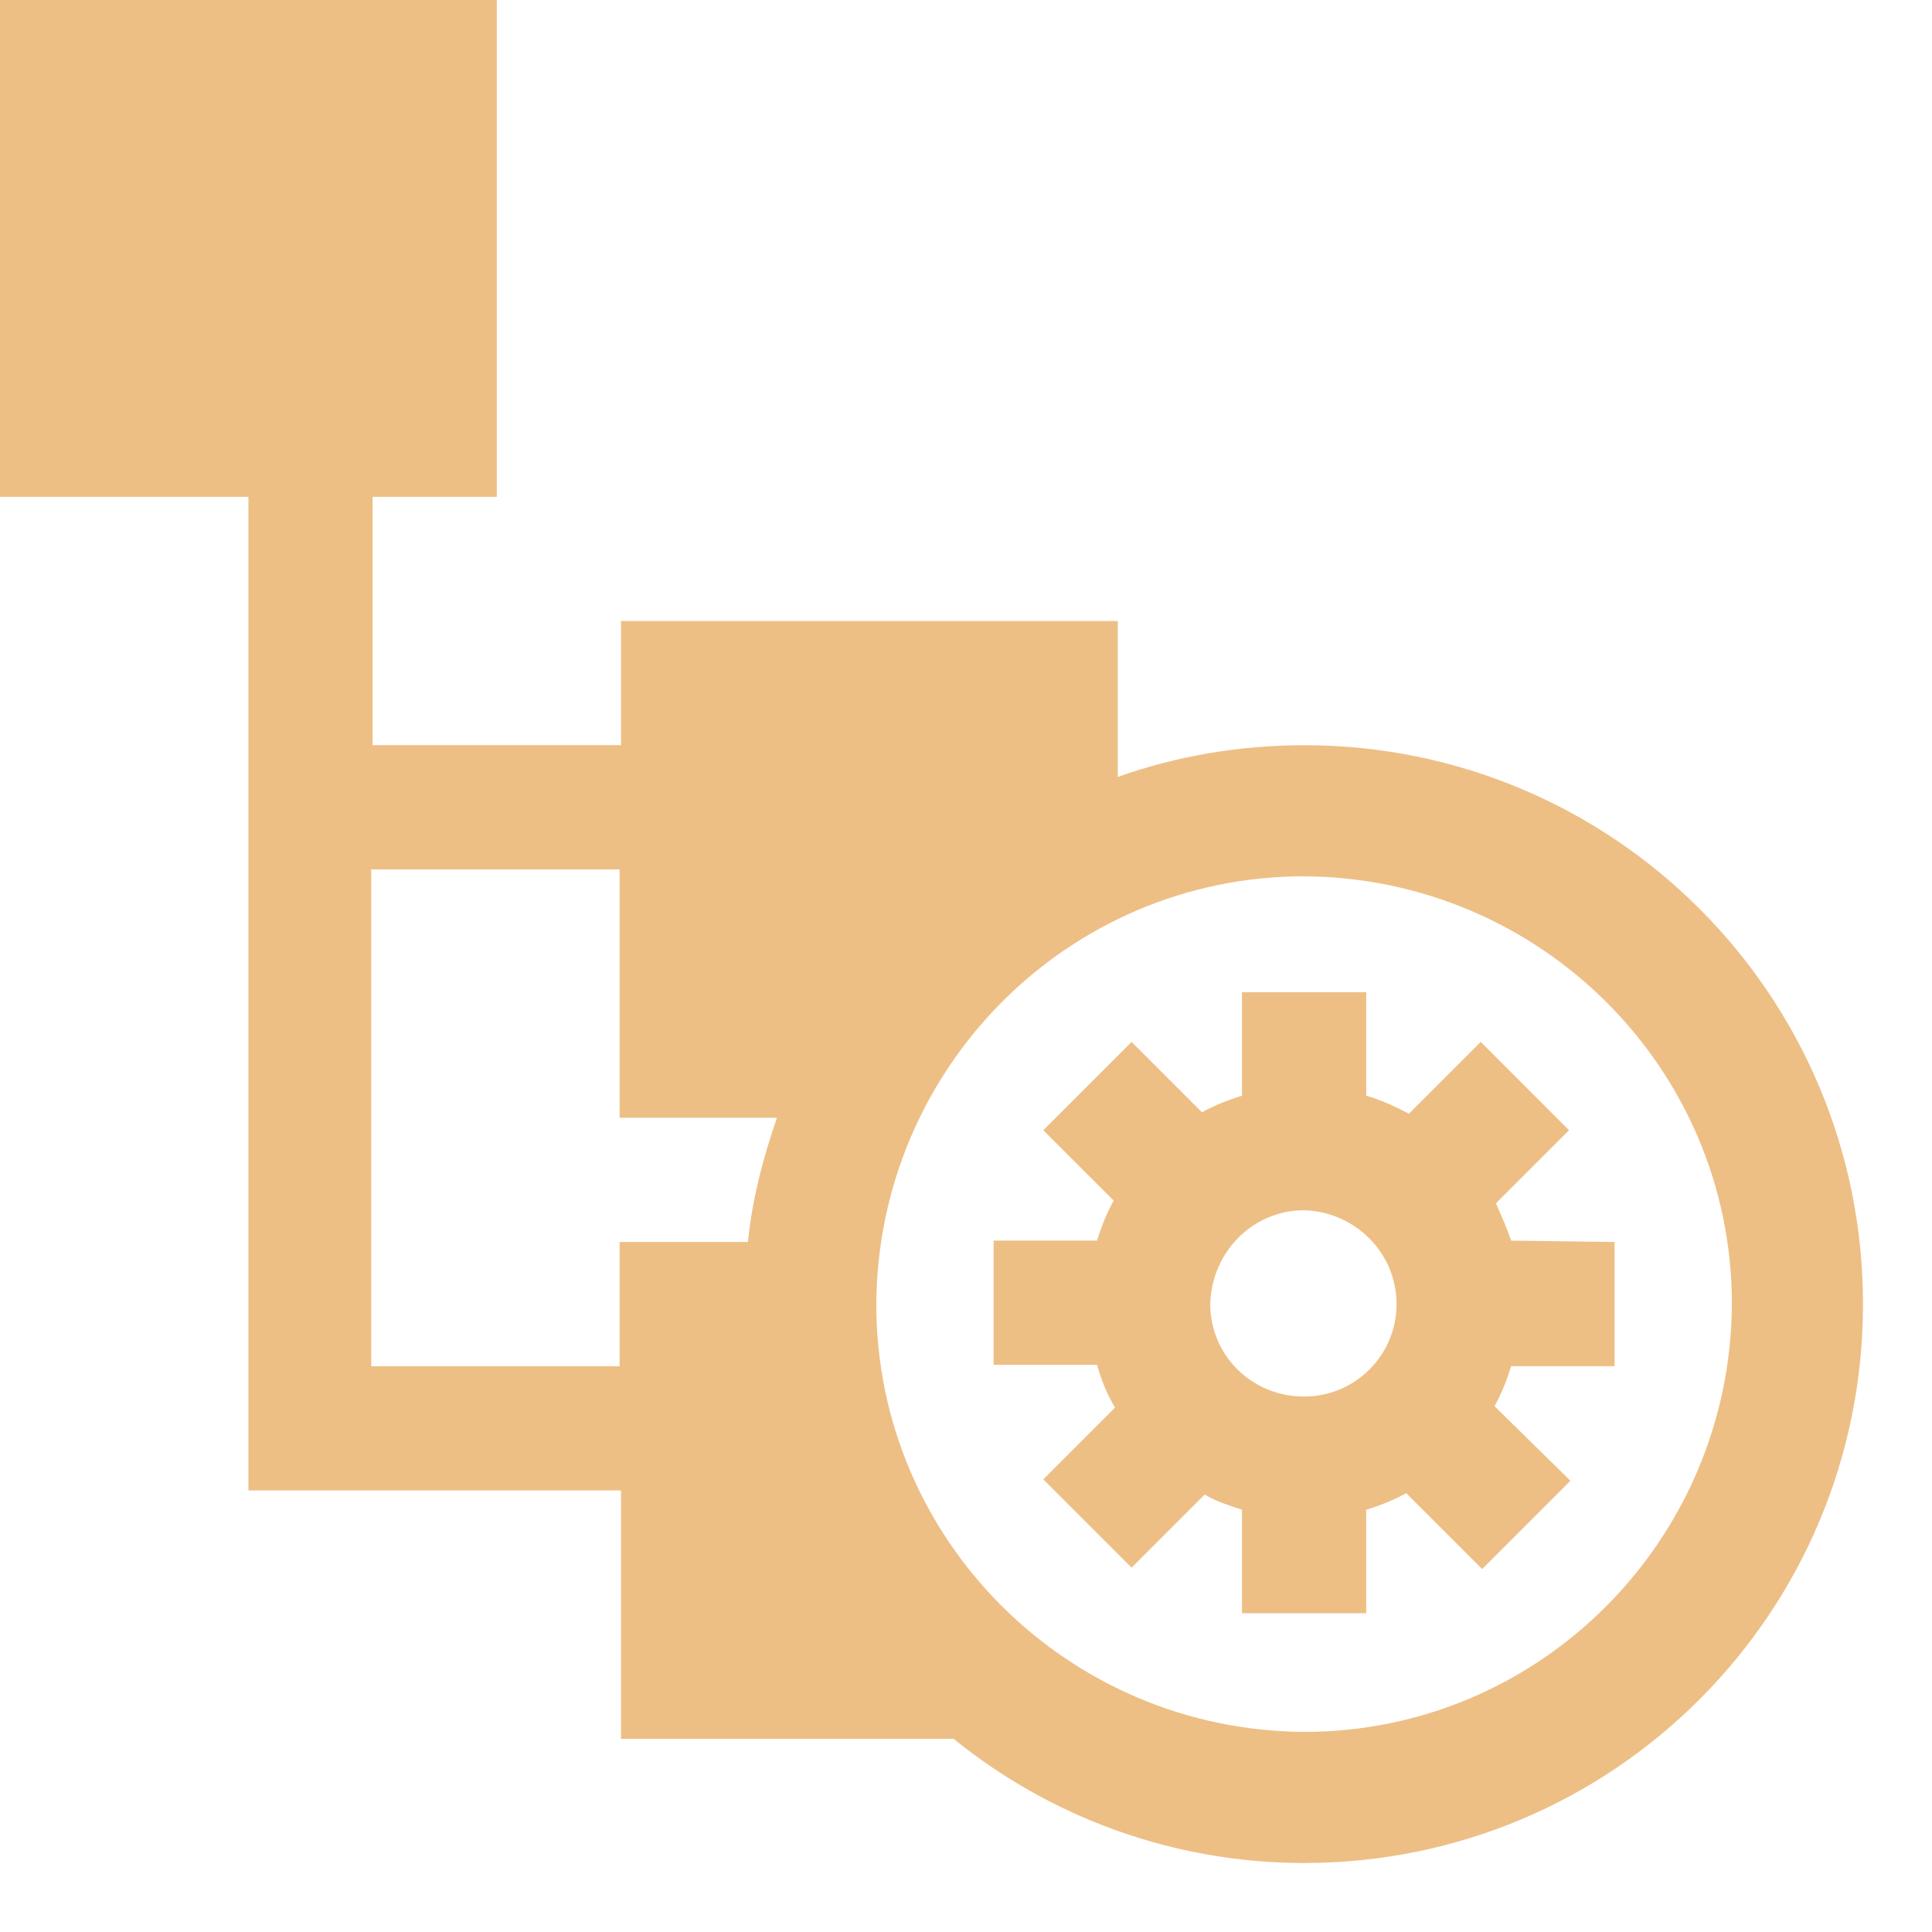
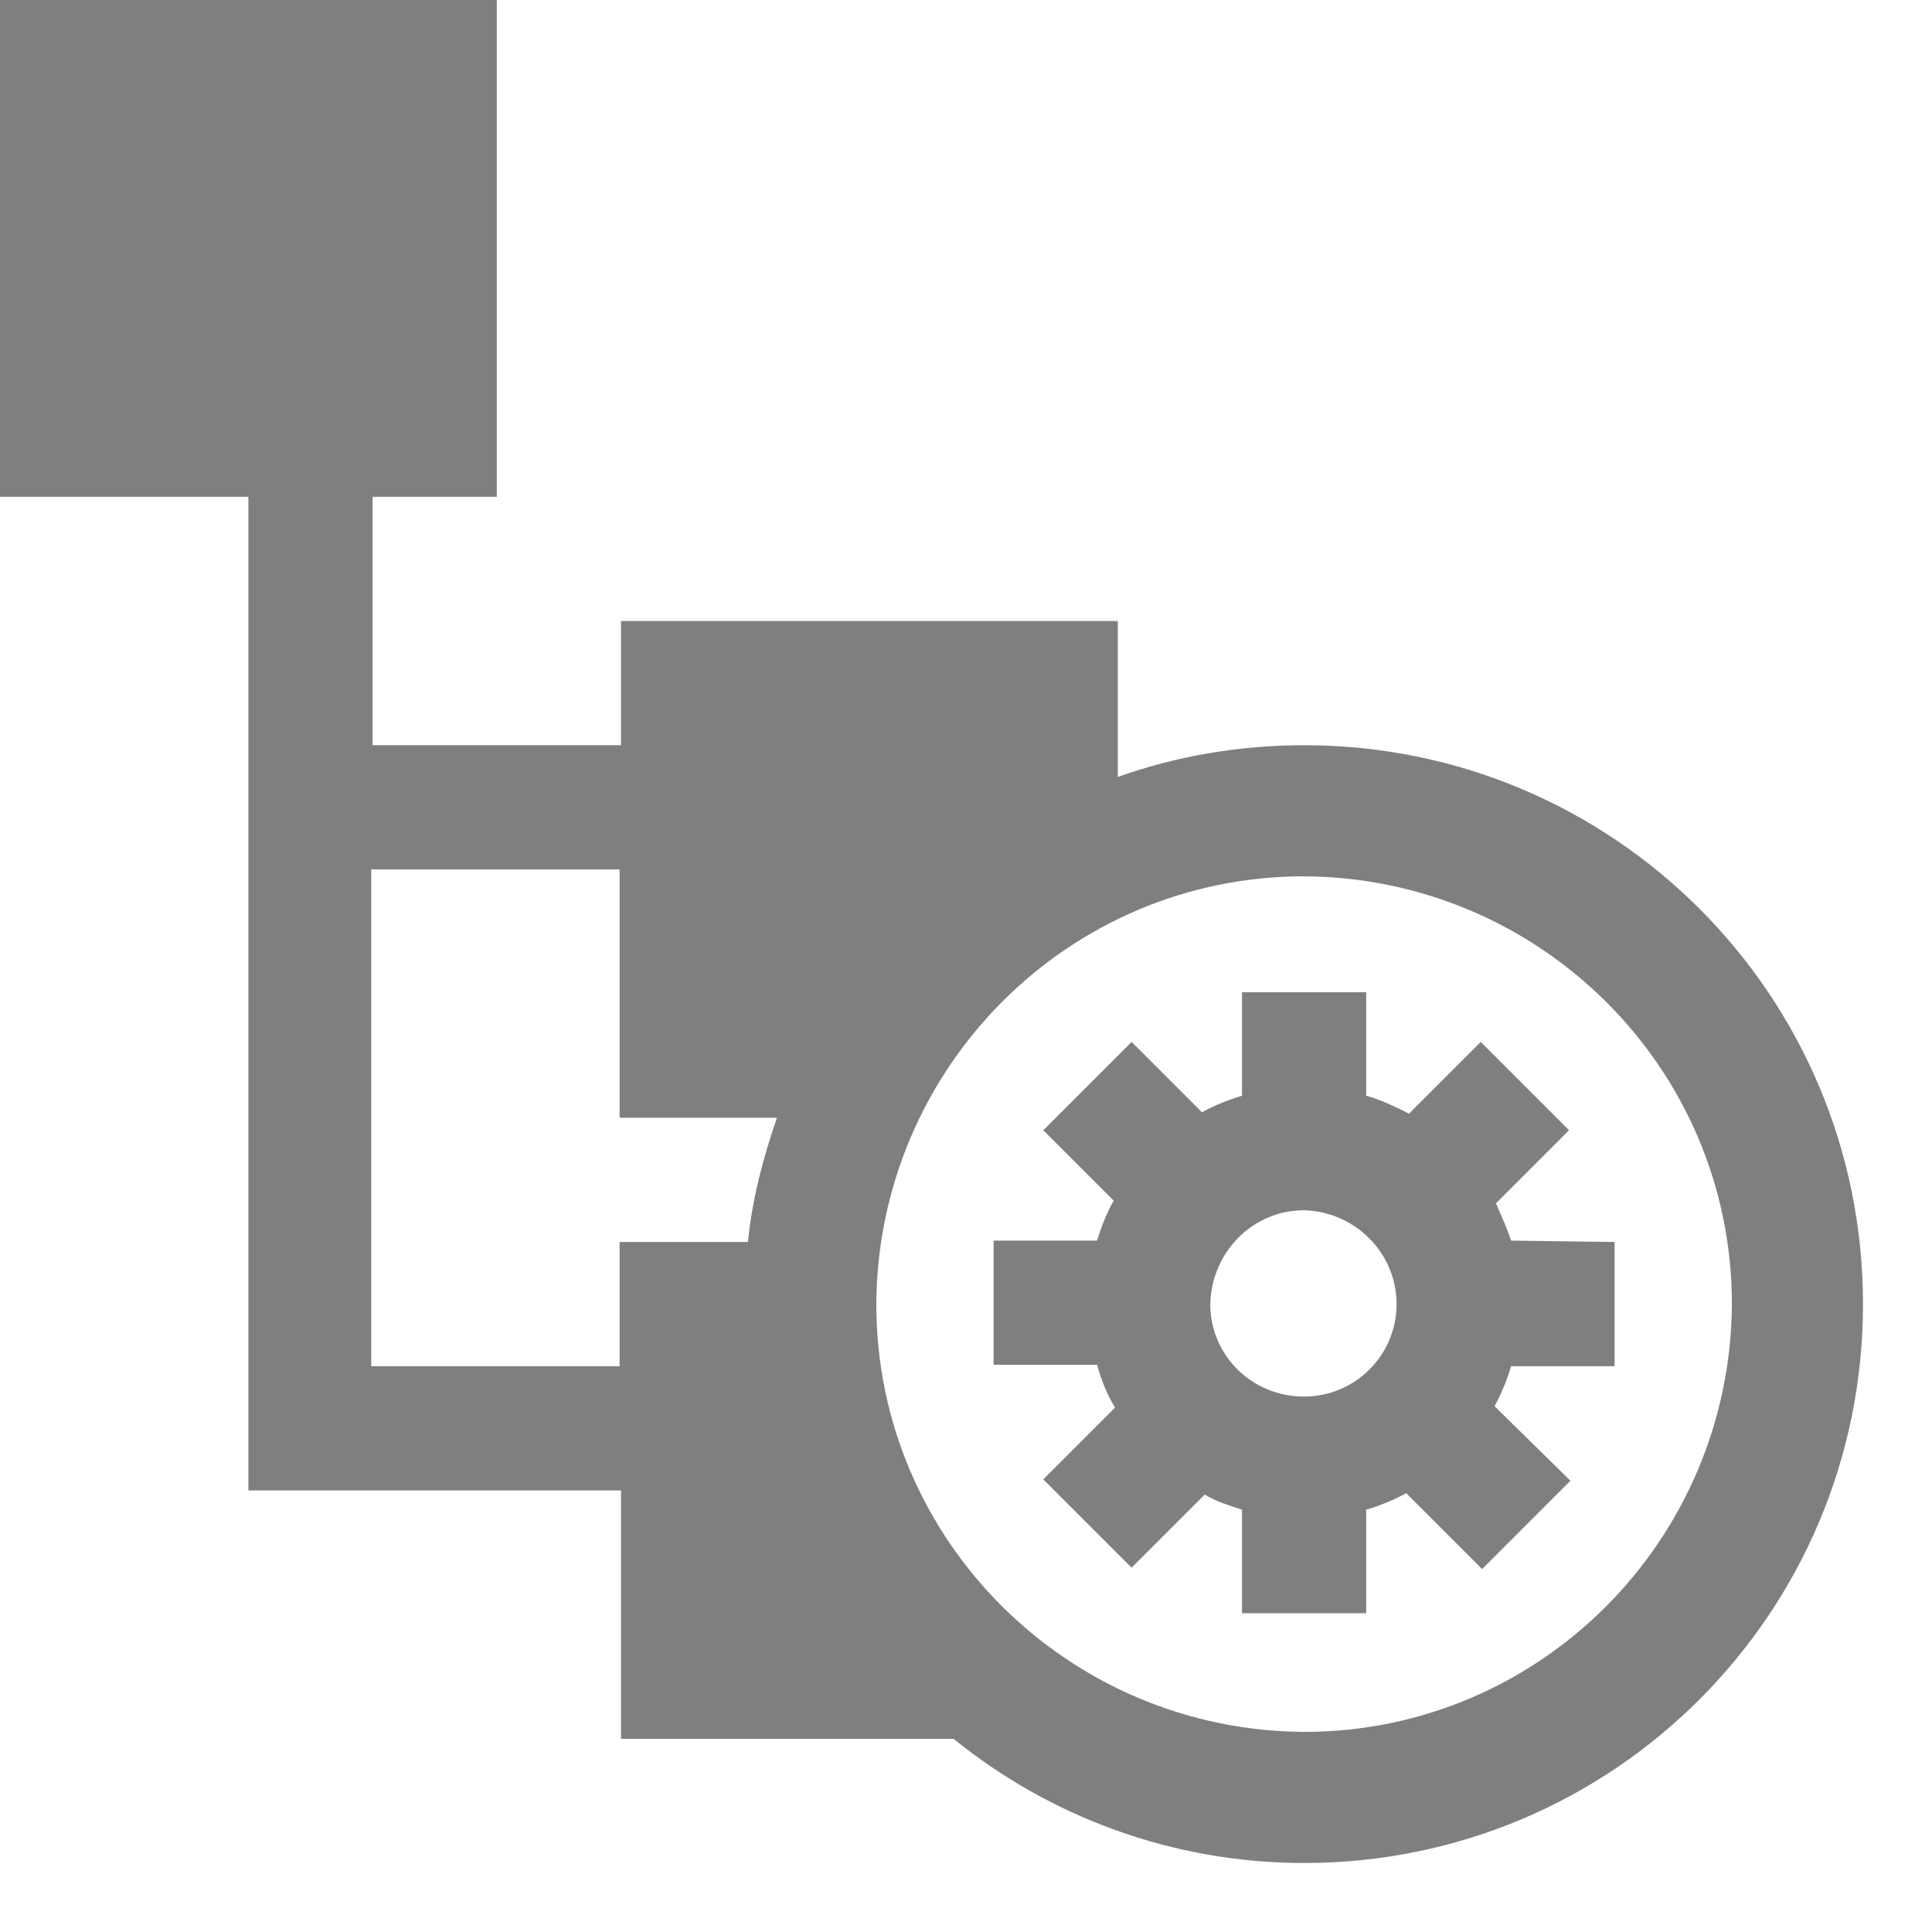
<svg xmlns="http://www.w3.org/2000/svg" viewBox="0 0 14 14" width="27" height="27">
  <defs>
    <clipPath clipPathUnits="userSpaceOnUse" id="cp1">
      <path d="M0,13.5h13.5v-13.5h-13.5z" />
    </clipPath>
  </defs>
  <style>
		tspan { white-space:pre }
- 		.shp0 { fill: #EDBF85 }
+ 		.shp0 { fill: #7f7f7f }
	</style>
  <g id="Mask Group 76" clip-path="url(#cp1)">
    <g id="settings-for-categories">
      <g id="Group 339">
        <path id="Path 140" class="shp0" d="M13.5,9.45c0,2.24 -1.81,4.05 -4.05,4.05c-0.96,0 -1.85,-0.34 -2.54,-0.9h-2.41v-1.8h-2.7v-7.2h-1.8v-3.6h3.6v3.6h-0.9v1.8h1.8v-0.9h3.6v1.13c0.42,-0.15 0.88,-0.23 1.35,-0.23c2.24,0 4.05,1.81 4.05,4.05zM5.63,8.1h-1.14v-1.8h-1.8l0,3.6h1.8v-0.9h0.93c0.03,-0.31 0.11,-0.61 0.21,-0.9zM12.55,9.45c0,-1.71 -1.39,-3.09 -3.1,-3.1c-1.71,0 -3.09,1.39 -3.1,3.1c0,1.71 1.39,3.09 3.1,3.1c1.71,0 3.09,-1.39 3.1,-3.1z" />
        <path id="Path 141" class="shp0" d="M11.7,9v0.9h-0.75c-0.03,0.1 -0.07,0.2 -0.12,0.29l0.55,0.54l-0.64,0.64l-0.55,-0.55c-0.09,0.05 -0.19,0.09 -0.29,0.12v0.75h-0.9v-0.75c-0.09,-0.03 -0.19,-0.06 -0.27,-0.11l-0.53,0.53l-0.64,-0.64l0.52,-0.52c-0.06,-0.1 -0.1,-0.2 -0.13,-0.31h-0.75v-0.9h0.75c0.03,-0.1 0.07,-0.2 0.12,-0.29l-0.51,-0.51l0.64,-0.64l0.51,0.51c0.09,-0.05 0.19,-0.09 0.29,-0.12v-0.75h0.9v0.75c0.11,0.03 0.21,0.08 0.31,0.13l0.52,-0.52l0.64,0.64l-0.53,0.53c0.04,0.09 0.08,0.18 0.11,0.27zM10.12,9.45c0,-0.37 -0.3,-0.67 -0.67,-0.68c-0.37,0 -0.67,0.3 -0.68,0.68c0,0.37 0.3,0.67 0.68,0.67c0.37,0 0.67,-0.3 0.67,-0.67z" />
      </g>
    </g>
  </g>
</svg>
